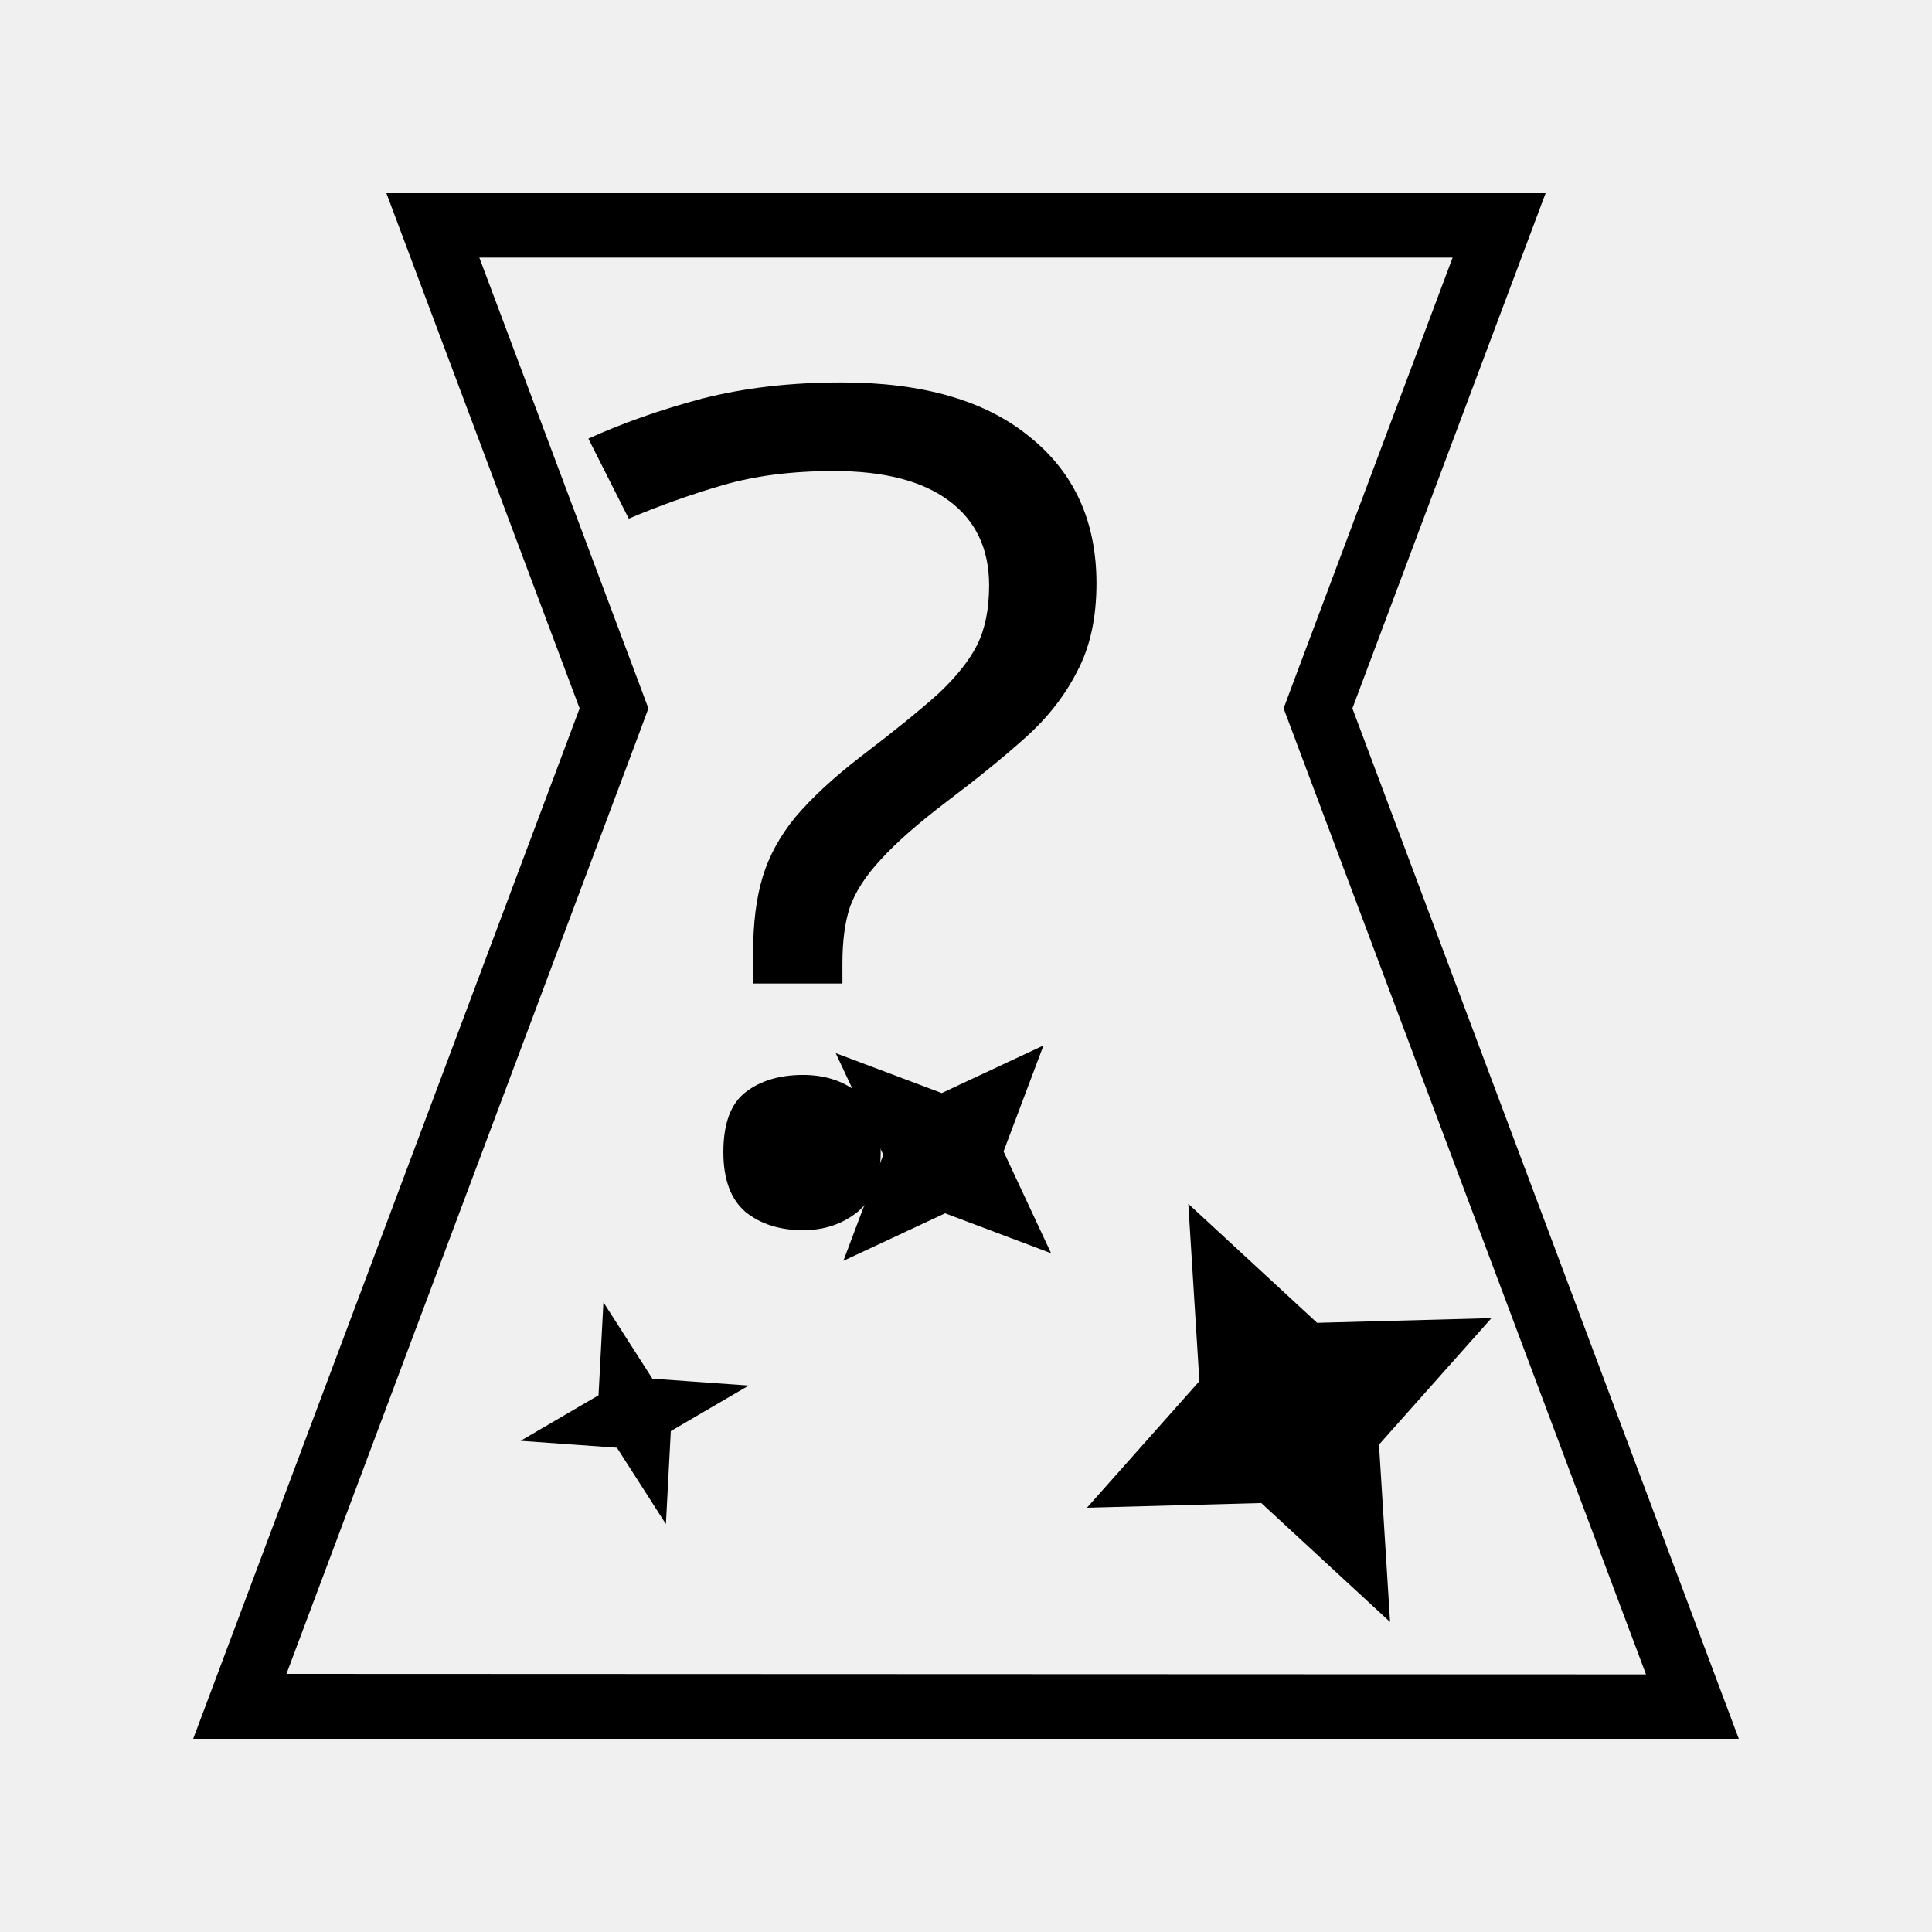
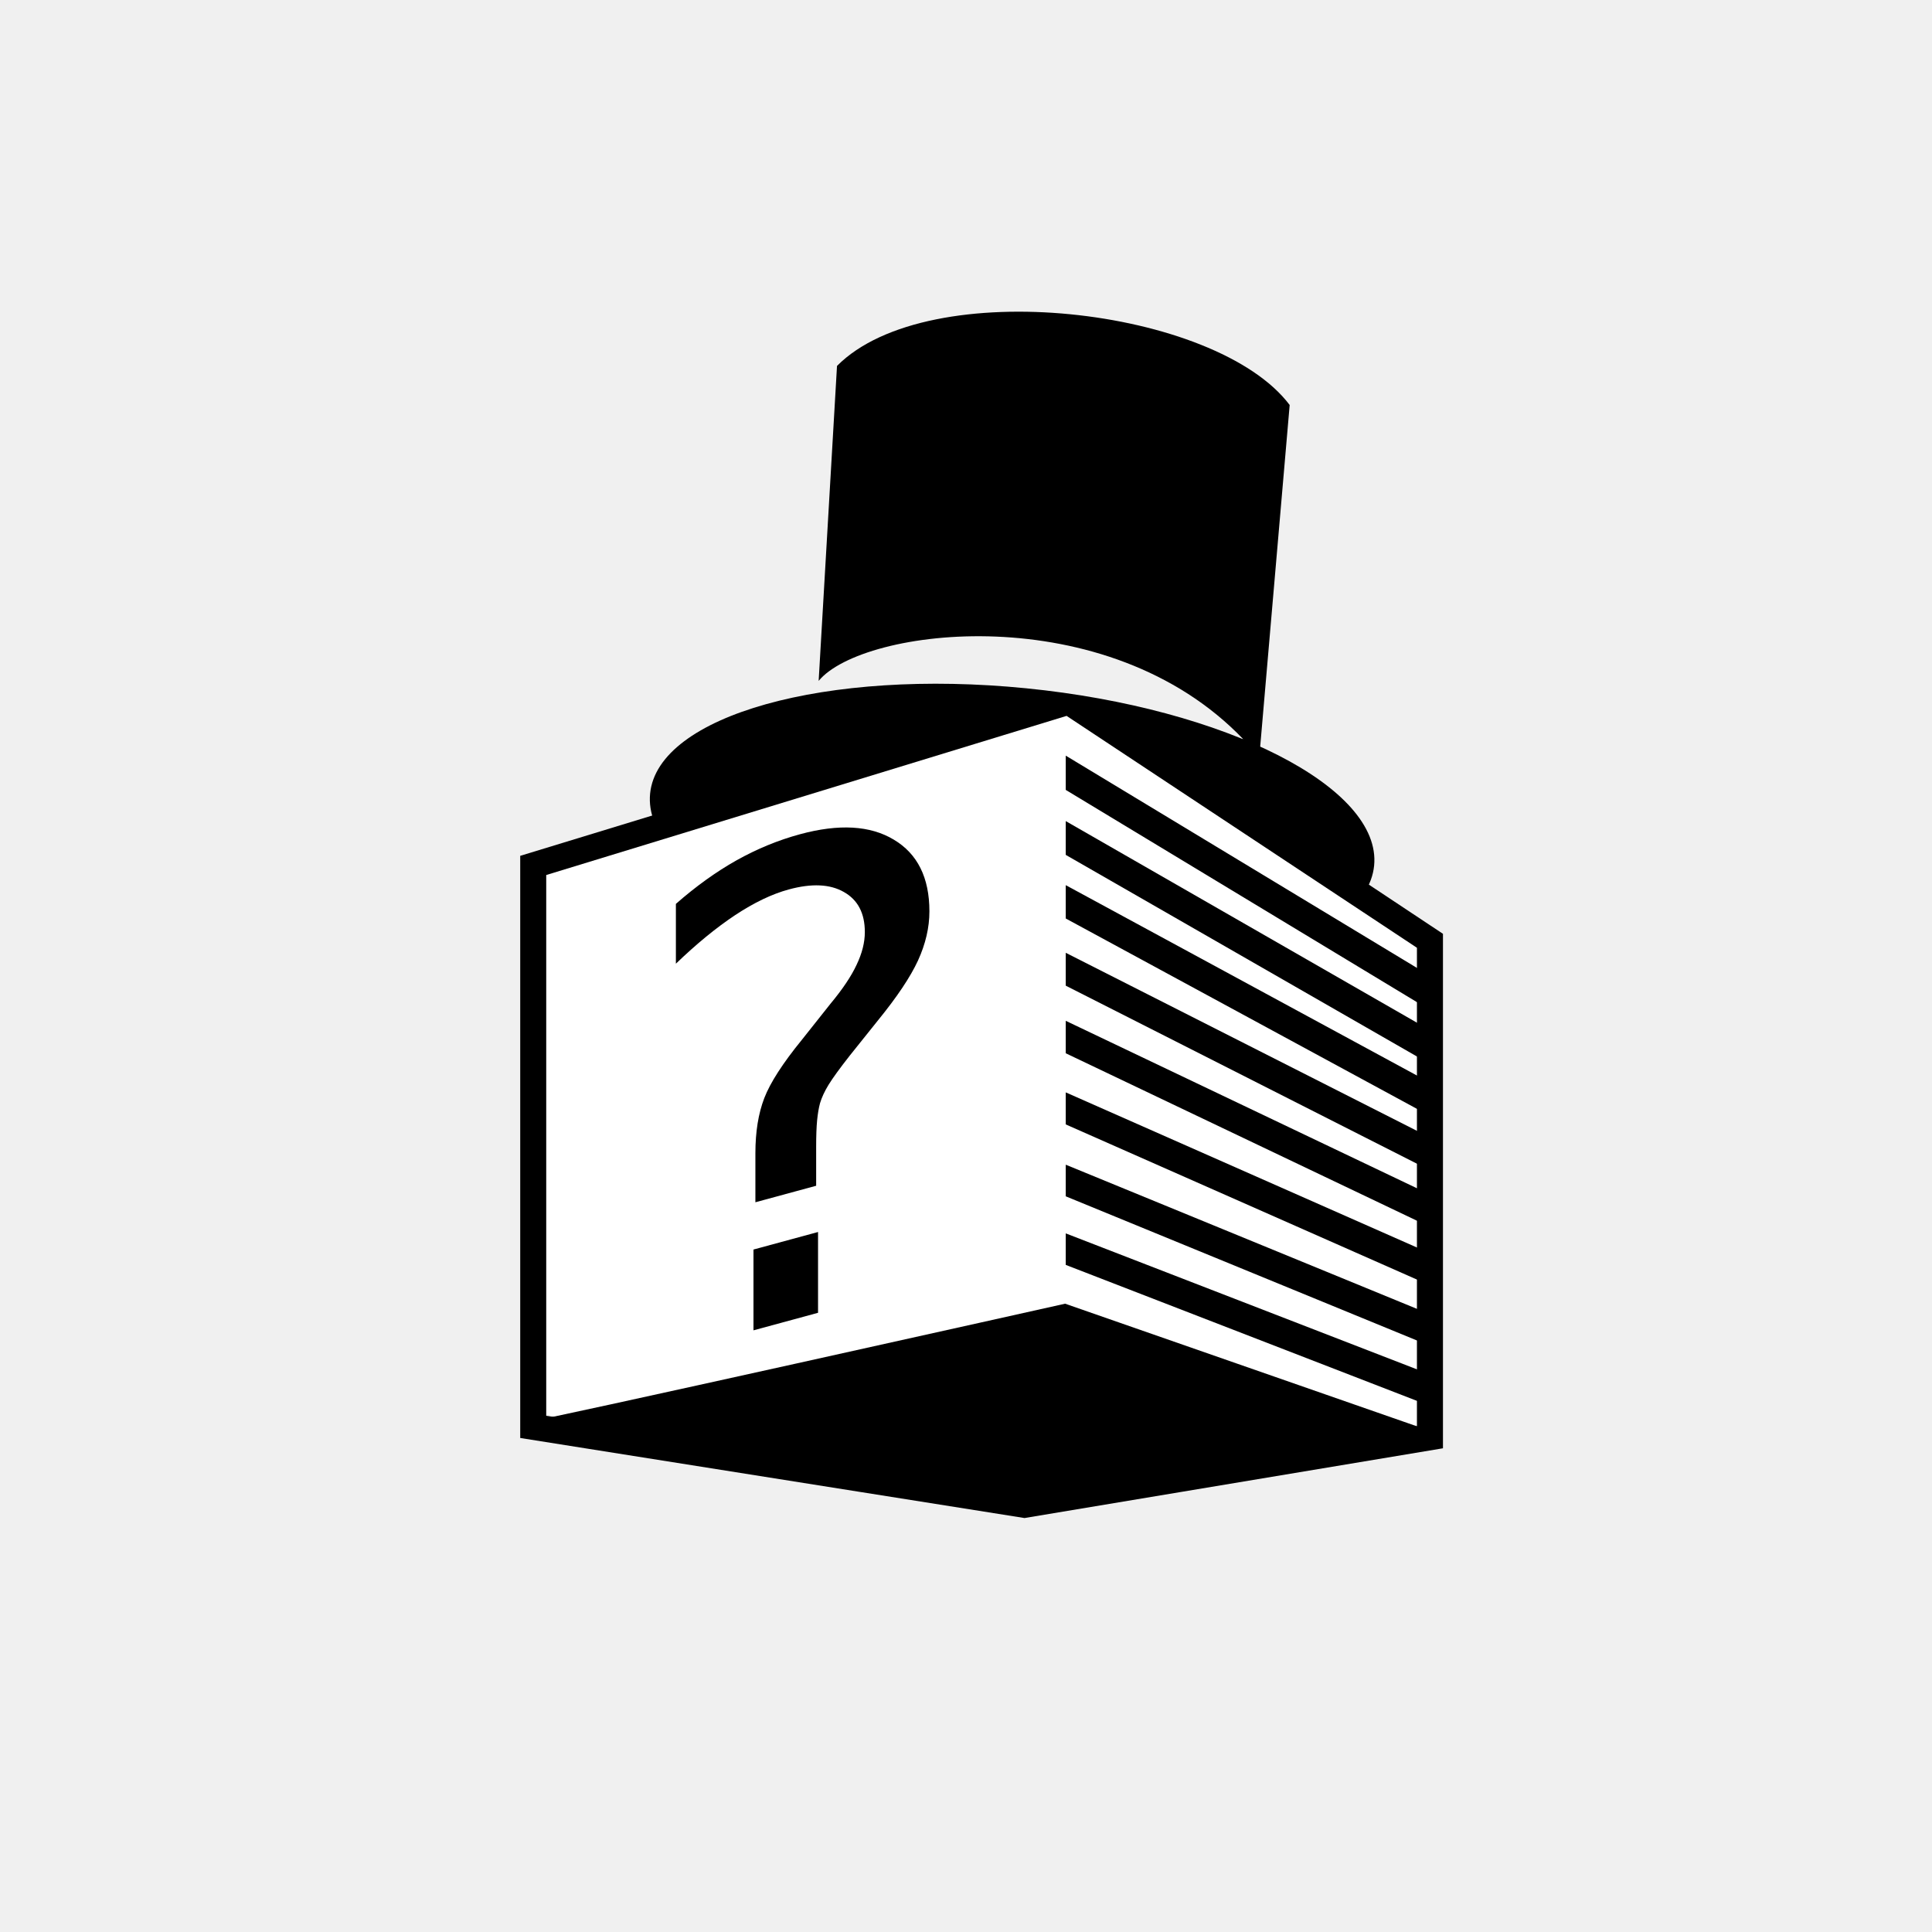
- <svg xmlns="http://www.w3.org/2000/svg" viewBox="0 0 30 30">
-   <switch>
-     <g>
-       <path d="M21 11l3-8H6l3 8-6 16h24zm-11.063-.352L7.443 4h15.113l-2.493 6.648-.131.352.132.352L25.559 26l-21.111-.008 5.49-14.64.13-.352z" />
-       <text style="line-height:125%" x="8.428" y="19.917" transform="scale(1.05639 .94662)" font-weight="400" font-size="18.843" font-family="Sans" letter-spacing="0" word-spacing="0">
-         <tspan x="8.428" y="19.917" style="-inkscape-font-specification:'gargi Medium'" font-weight="500" font-family="gargi">?</tspan>
-       </text>
-       <path d="M10.34 23.666l-.76-1.186-1.496-.107 1.21-.707.076-1.444.76 1.186 1.496.107-1.21.707zm6.538-.254l1.746-1.965-.172-2.754 2 1.848 2.707-.073-1.746 1.964.172 2.754-2-1.847zm-3.901-7.059l1.646.62 1.58-.739-.62 1.646.738 1.58-1.646-.62-1.579.738.62-1.646z" />
+ <svg xmlns="http://www.w3.org/2000/svg" viewBox="0 0 30 30" id="svg2" version="1.1">
+   <defs id="defs18" />
+   <g id="g21608">
+     <ellipse transform="matrix(0.9950713,0.09916196,-0.09916196,0.9950713,0,0)" ry="2.205" rx="5.649" cy="11.26" cx="16.916" id="path17124" style="opacity:1;fill:#000000;fill-opacity:1;fill-rule:nonzero;stroke:none;stroke-width:2.5;stroke-linecap:butt;stroke-linejoin:miter;stroke-miterlimit:10;stroke-dasharray:none;stroke-dashoffset:825.364;stroke-opacity:1" />
+     <path id="rect17128" d="m 12.997,5.682 c 1.421,-1.432 5.888,-0.91 7.029,0.607 L 19.321,14.458 12.291,13.851 12.667,11.363 c 2.072,-0.627 5.31,-0.08 6.639,0.116 -2.123,-2.216 -5.917,-1.733 -6.594,-0.906 z" style="opacity:1;fill:#000000;fill-opacity:1;fill-rule:nonzero;stroke:none;stroke-width:2.5;stroke-linecap:butt;stroke-linejoin:miter;stroke-miterlimit:10;stroke-dasharray:none;stroke-dashoffset:825.364;stroke-opacity:1" />
+     <g transform="matrix(0.2116715,0,0,0.2116715,-207.4138,-2.782519)" id="g43287">
+       <path id="path43289" d="m 1058.082,65.574 25.704,17.012 0,35.1 -28.795,4.8 -35.081,-5.568 0,-39.67 z" style="color:#000000;font-style:normal;font-variant:normal;font-weight:normal;font-stretch:normal;font-size:medium;line-height:normal;font-family:sans-serif;text-indent:0;text-align:start;text-decoration:none;text-decoration-line:none;text-decoration-style:solid;text-decoration-color:#000000;letter-spacing:normal;word-spacing:normal;text-transform:none;direction:ltr;block-progression:tb;writing-mode:lr-tb;baseline-shift:baseline;text-anchor:start;white-space:normal;clip-rule:nonzero;display:inline;overflow:visible;visibility:visible;opacity:1;isolation:auto;mix-blend-mode:normal;color-interpolation:sRGB;color-interpolation-filters:linearRGB;solid-color:#000000;solid-opacity:1;fill:#ffffff;fill-opacity:1;fill-rule:nonzero;stroke:none;stroke-width:1;stroke-linecap:butt;stroke-linejoin:miter;stroke-miterlimit:10;stroke-dasharray:none;stroke-dashoffset:0;stroke-opacity:1;color-rendering:auto;image-rendering:auto;shape-rendering:auto;text-rendering:auto;enable-background:accumulate" />
+       <g id="g43291" transform="translate(140.2942,-30.22913)">
+         <path id="path43293" d="m 924.482,97.961 -6.71,-2.464 -11.11,1.832 -28.908,8.829 0,42.705 36.996,5.873 30.695,-5.117 0,-37.741 z m -6.648,-2.07 25.704,17.012 0,35.1 -28.795,4.8 -35.081,-5.568 0,-39.67 z" style="color:#000000;font-style:normal;font-variant:normal;font-weight:normal;font-stretch:normal;font-size:medium;line-height:normal;font-family:sans-serif;text-indent:0;text-align:start;text-decoration:none;text-decoration-line:none;text-decoration-style:solid;text-decoration-color:#000000;letter-spacing:normal;word-spacing:normal;text-transform:none;direction:ltr;block-progression:tb;writing-mode:lr-tb;baseline-shift:baseline;text-anchor:start;white-space:normal;clip-rule:nonzero;display:inline;overflow:visible;visibility:visible;opacity:1;isolation:auto;mix-blend-mode:normal;color-interpolation:sRGB;color-interpolation-filters:linearRGB;solid-color:#000000;solid-opacity:1;fill:#000000;fill-opacity:1;fill-rule:nonzero;stroke:none;stroke-width:1;stroke-linecap:butt;stroke-linejoin:miter;stroke-miterlimit:10;stroke-dasharray:none;stroke-dashoffset:0;stroke-opacity:1;color-rendering:auto;image-rendering:auto;shape-rendering:auto;text-rendering:auto;enable-background:accumulate" />
+         <path id="path43295" d="m 877.856,147.773 c 0.66,0 39.871,-8.761 39.871,-8.761 l 27.31,9.518 -31.387,5.181 z" style="opacity:1;fill:#000000;fill-opacity:1;fill-rule:nonzero;stroke:none;stroke-width:3;stroke-linecap:butt;stroke-linejoin:miter;stroke-miterlimit:10;stroke-dasharray:none;stroke-dashoffset:825.364;stroke-opacity:1" />
+         <path id="path43297" d="m 917.773,98.807 0,2.514 26.016,15.723 0,-2.512 z" style="color:#000000;font-style:normal;font-variant:normal;font-weight:normal;font-stretch:normal;font-size:medium;line-height:normal;font-family:sans-serif;text-indent:0;text-align:start;text-decoration:none;text-decoration-line:none;text-decoration-style:solid;text-decoration-color:#000000;letter-spacing:normal;word-spacing:normal;text-transform:none;direction:ltr;block-progression:tb;writing-mode:lr-tb;baseline-shift:baseline;text-anchor:start;white-space:normal;clip-rule:nonzero;display:inline;overflow:visible;visibility:visible;opacity:1;isolation:auto;mix-blend-mode:normal;color-interpolation:sRGB;color-interpolation-filters:linearRGB;solid-color:#000000;solid-opacity:1;fill:#000000;fill-opacity:1;fill-rule:nonzero;stroke:none;stroke-width:2.15;stroke-linecap:butt;stroke-linejoin:miter;stroke-miterlimit:10;stroke-dasharray:none;stroke-dashoffset:825.364;stroke-opacity:1;color-rendering:auto;image-rendering:auto;shape-rendering:auto;text-rendering:auto;enable-background:accumulate" />
+         <path id="path43299" d="m 917.773,133.854 0,2.312 26.887,10.409 0,-2.312 z" style="color:#000000;font-style:normal;font-variant:normal;font-weight:normal;font-stretch:normal;font-size:medium;line-height:normal;font-family:sans-serif;text-indent:0;text-align:start;text-decoration:none;text-decoration-line:none;text-decoration-style:solid;text-decoration-color:#000000;letter-spacing:normal;word-spacing:normal;text-transform:none;direction:ltr;block-progression:tb;writing-mode:lr-tb;baseline-shift:baseline;text-anchor:start;white-space:normal;clip-rule:nonzero;display:inline;overflow:visible;visibility:visible;opacity:1;isolation:auto;mix-blend-mode:normal;color-interpolation:sRGB;color-interpolation-filters:linearRGB;solid-color:#000000;solid-opacity:1;fill:#000000;fill-opacity:1;fill-rule:nonzero;stroke:none;stroke-width:2.15;stroke-linecap:butt;stroke-linejoin:miter;stroke-miterlimit:10;stroke-dasharray:none;stroke-dashoffset:825.364;stroke-opacity:1;color-rendering:auto;image-rendering:auto;shape-rendering:auto;text-rendering:auto;enable-background:accumulate" />
+         <path id="path43301" d="m 917.773,103.609 0,2.479 26.402,15.156 0,-2.479 z" style="color:#000000;font-style:normal;font-variant:normal;font-weight:normal;font-stretch:normal;font-size:medium;line-height:normal;font-family:sans-serif;text-indent:0;text-align:start;text-decoration:none;text-decoration-line:none;text-decoration-style:solid;text-decoration-color:#000000;letter-spacing:normal;word-spacing:normal;text-transform:none;direction:ltr;block-progression:tb;writing-mode:lr-tb;baseline-shift:baseline;text-anchor:start;white-space:normal;clip-rule:nonzero;display:inline;overflow:visible;visibility:visible;opacity:1;isolation:auto;mix-blend-mode:normal;color-interpolation:sRGB;color-interpolation-filters:linearRGB;solid-color:#000000;solid-opacity:1;fill:#000000;fill-opacity:1;fill-rule:nonzero;stroke:none;stroke-width:2.15;stroke-linecap:butt;stroke-linejoin:miter;stroke-miterlimit:10;stroke-dasharray:none;stroke-dashoffset:825.364;stroke-opacity:1;color-rendering:auto;image-rendering:auto;shape-rendering:auto;text-rendering:auto;enable-background:accumulate" />
+         <path id="path43303" d="m 917.773,108.309 0,2.445 26.596,14.416 0,-2.445 z" style="color:#000000;font-style:normal;font-variant:normal;font-weight:normal;font-stretch:normal;font-size:medium;line-height:normal;font-family:sans-serif;text-indent:0;text-align:start;text-decoration:none;text-decoration-line:none;text-decoration-style:solid;text-decoration-color:#000000;letter-spacing:normal;word-spacing:normal;text-transform:none;direction:ltr;block-progression:tb;writing-mode:lr-tb;baseline-shift:baseline;text-anchor:start;white-space:normal;clip-rule:nonzero;display:inline;overflow:visible;visibility:visible;opacity:1;isolation:auto;mix-blend-mode:normal;color-interpolation:sRGB;color-interpolation-filters:linearRGB;solid-color:#000000;solid-opacity:1;fill:#000000;fill-opacity:1;fill-rule:nonzero;stroke:none;stroke-width:2.15;stroke-linecap:butt;stroke-linejoin:miter;stroke-miterlimit:10;stroke-dasharray:none;stroke-dashoffset:825.364;stroke-opacity:1;color-rendering:auto;image-rendering:auto;shape-rendering:auto;text-rendering:auto;enable-background:accumulate" />
+         <path id="path43305" d="m 917.773,113.27 0,2.412 26.5,13.434 0,-2.412 z" style="color:#000000;font-style:normal;font-variant:normal;font-weight:normal;font-stretch:normal;font-size:medium;line-height:normal;font-family:sans-serif;text-indent:0;text-align:start;text-decoration:none;text-decoration-line:none;text-decoration-style:solid;text-decoration-color:#000000;letter-spacing:normal;word-spacing:normal;text-transform:none;direction:ltr;block-progression:tb;writing-mode:lr-tb;baseline-shift:baseline;text-anchor:start;white-space:normal;clip-rule:nonzero;display:inline;overflow:visible;visibility:visible;opacity:1;isolation:auto;mix-blend-mode:normal;color-interpolation:sRGB;color-interpolation-filters:linearRGB;solid-color:#000000;solid-opacity:1;fill:#000000;fill-opacity:1;fill-rule:nonzero;stroke:none;stroke-width:2.15;stroke-linecap:butt;stroke-linejoin:miter;stroke-miterlimit:10;stroke-dasharray:none;stroke-dashoffset:825.364;stroke-opacity:1;color-rendering:auto;image-rendering:auto;shape-rendering:auto;text-rendering:auto;enable-background:accumulate" />
+         <path id="path43307" d="m 917.773,118.26 0,2.381 26.693,12.727 0,-2.381 z" style="color:#000000;font-style:normal;font-variant:normal;font-weight:normal;font-stretch:normal;font-size:medium;line-height:normal;font-family:sans-serif;text-indent:0;text-align:start;text-decoration:none;text-decoration-line:none;text-decoration-style:solid;text-decoration-color:#000000;letter-spacing:normal;word-spacing:normal;text-transform:none;direction:ltr;block-progression:tb;writing-mode:lr-tb;baseline-shift:baseline;text-anchor:start;white-space:normal;clip-rule:nonzero;display:inline;overflow:visible;visibility:visible;opacity:1;isolation:auto;mix-blend-mode:normal;color-interpolation:sRGB;color-interpolation-filters:linearRGB;solid-color:#000000;solid-opacity:1;fill:#000000;fill-opacity:1;fill-rule:nonzero;stroke:none;stroke-width:2.15;stroke-linecap:butt;stroke-linejoin:miter;stroke-miterlimit:10;stroke-dasharray:none;stroke-dashoffset:825.364;stroke-opacity:1;color-rendering:auto;image-rendering:auto;shape-rendering:auto;text-rendering:auto;enable-background:accumulate" />
+         <path id="path43309" d="m 917.773,123.51 0,2.35 26.596,11.75 0,-2.352 z" style="color:#000000;font-style:normal;font-variant:normal;font-weight:normal;font-stretch:normal;font-size:medium;line-height:normal;font-family:sans-serif;text-indent:0;text-align:start;text-decoration:none;text-decoration-line:none;text-decoration-style:solid;text-decoration-color:#000000;letter-spacing:normal;word-spacing:normal;text-transform:none;direction:ltr;block-progression:tb;writing-mode:lr-tb;baseline-shift:baseline;text-anchor:start;white-space:normal;clip-rule:nonzero;display:inline;overflow:visible;visibility:visible;opacity:1;isolation:auto;mix-blend-mode:normal;color-interpolation:sRGB;color-interpolation-filters:linearRGB;solid-color:#000000;solid-opacity:1;fill:#000000;fill-opacity:1;fill-rule:nonzero;stroke:none;stroke-width:2.15;stroke-linecap:butt;stroke-linejoin:miter;stroke-miterlimit:10;stroke-dasharray:none;stroke-dashoffset:825.364;stroke-opacity:1;color-rendering:auto;image-rendering:auto;shape-rendering:auto;text-rendering:auto;enable-background:accumulate" />
+         <path id="path43311" d="m 917.773,128.815 0,2.32 26.791,10.997 0,-2.32 z" style="color:#000000;font-style:normal;font-variant:normal;font-weight:normal;font-stretch:normal;font-size:medium;line-height:normal;font-family:sans-serif;text-indent:0;text-align:start;text-decoration:none;text-decoration-line:none;text-decoration-style:solid;text-decoration-color:#000000;letter-spacing:normal;word-spacing:normal;text-transform:none;direction:ltr;block-progression:tb;writing-mode:lr-tb;baseline-shift:baseline;text-anchor:start;white-space:normal;clip-rule:nonzero;display:inline;overflow:visible;visibility:visible;opacity:1;isolation:auto;mix-blend-mode:normal;color-interpolation:sRGB;color-interpolation-filters:linearRGB;solid-color:#000000;solid-opacity:1;fill:#000000;fill-opacity:1;fill-rule:nonzero;stroke:none;stroke-width:2.15;stroke-linecap:butt;stroke-linejoin:miter;stroke-miterlimit:10;stroke-dasharray:none;stroke-dashoffset:825.364;stroke-opacity:1;color-rendering:auto;image-rendering:auto;shape-rendering:auto;text-rendering:auto;enable-background:accumulate" />
+       </g>
    </g>
-   </switch>
+     <g transform="matrix(0.2528847,-0.06867211,0,0.2528847,0.101845,22.30953)" id="flowRoot17113" style="font-style:normal;font-weight:normal;font-size:40px;line-height:125%;font-family:sans-serif;letter-spacing:0px;word-spacing:0px;fill:#000000;fill-opacity:1;stroke:none;stroke-width:1px;stroke-linecap:butt;stroke-linejoin:miter;stroke-opacity:1">
+       <path id="path17122" d="m 45.863,0.96 3.965,0 0,4.961 -3.965,0 0,-4.961 z m 3.848,-2.871 -3.73,0 0,-3.008 q 0,-1.973 0.547,-3.242 0.547,-1.27 2.305,-2.949 l 1.758,-1.738 q 1.113,-1.035 1.602,-1.953 0.508,-0.918 0.508,-1.875 0,-1.738 -1.289,-2.812 -1.27,-1.074 -3.379,-1.074 -1.543,0 -3.301,0.684 -1.738,0.684 -3.633,1.992 l 0,-3.672 q 1.836,-1.113 3.711,-1.66 1.895,-0.547 3.906,-0.547 3.594,0 5.762,1.895 2.188,1.895 2.188,5 0,1.484 -0.703,2.832 -0.703,1.328 -2.461,3.008 l -1.719,1.68 q -0.918,0.918 -1.309,1.445 -0.371,0.508 -0.527,0.996 -0.117,0.41 -0.176,0.996 -0.059,0.586 -0.059,1.602 l 0,2.402 z" />
+     </g>
+   </g>
</svg>
